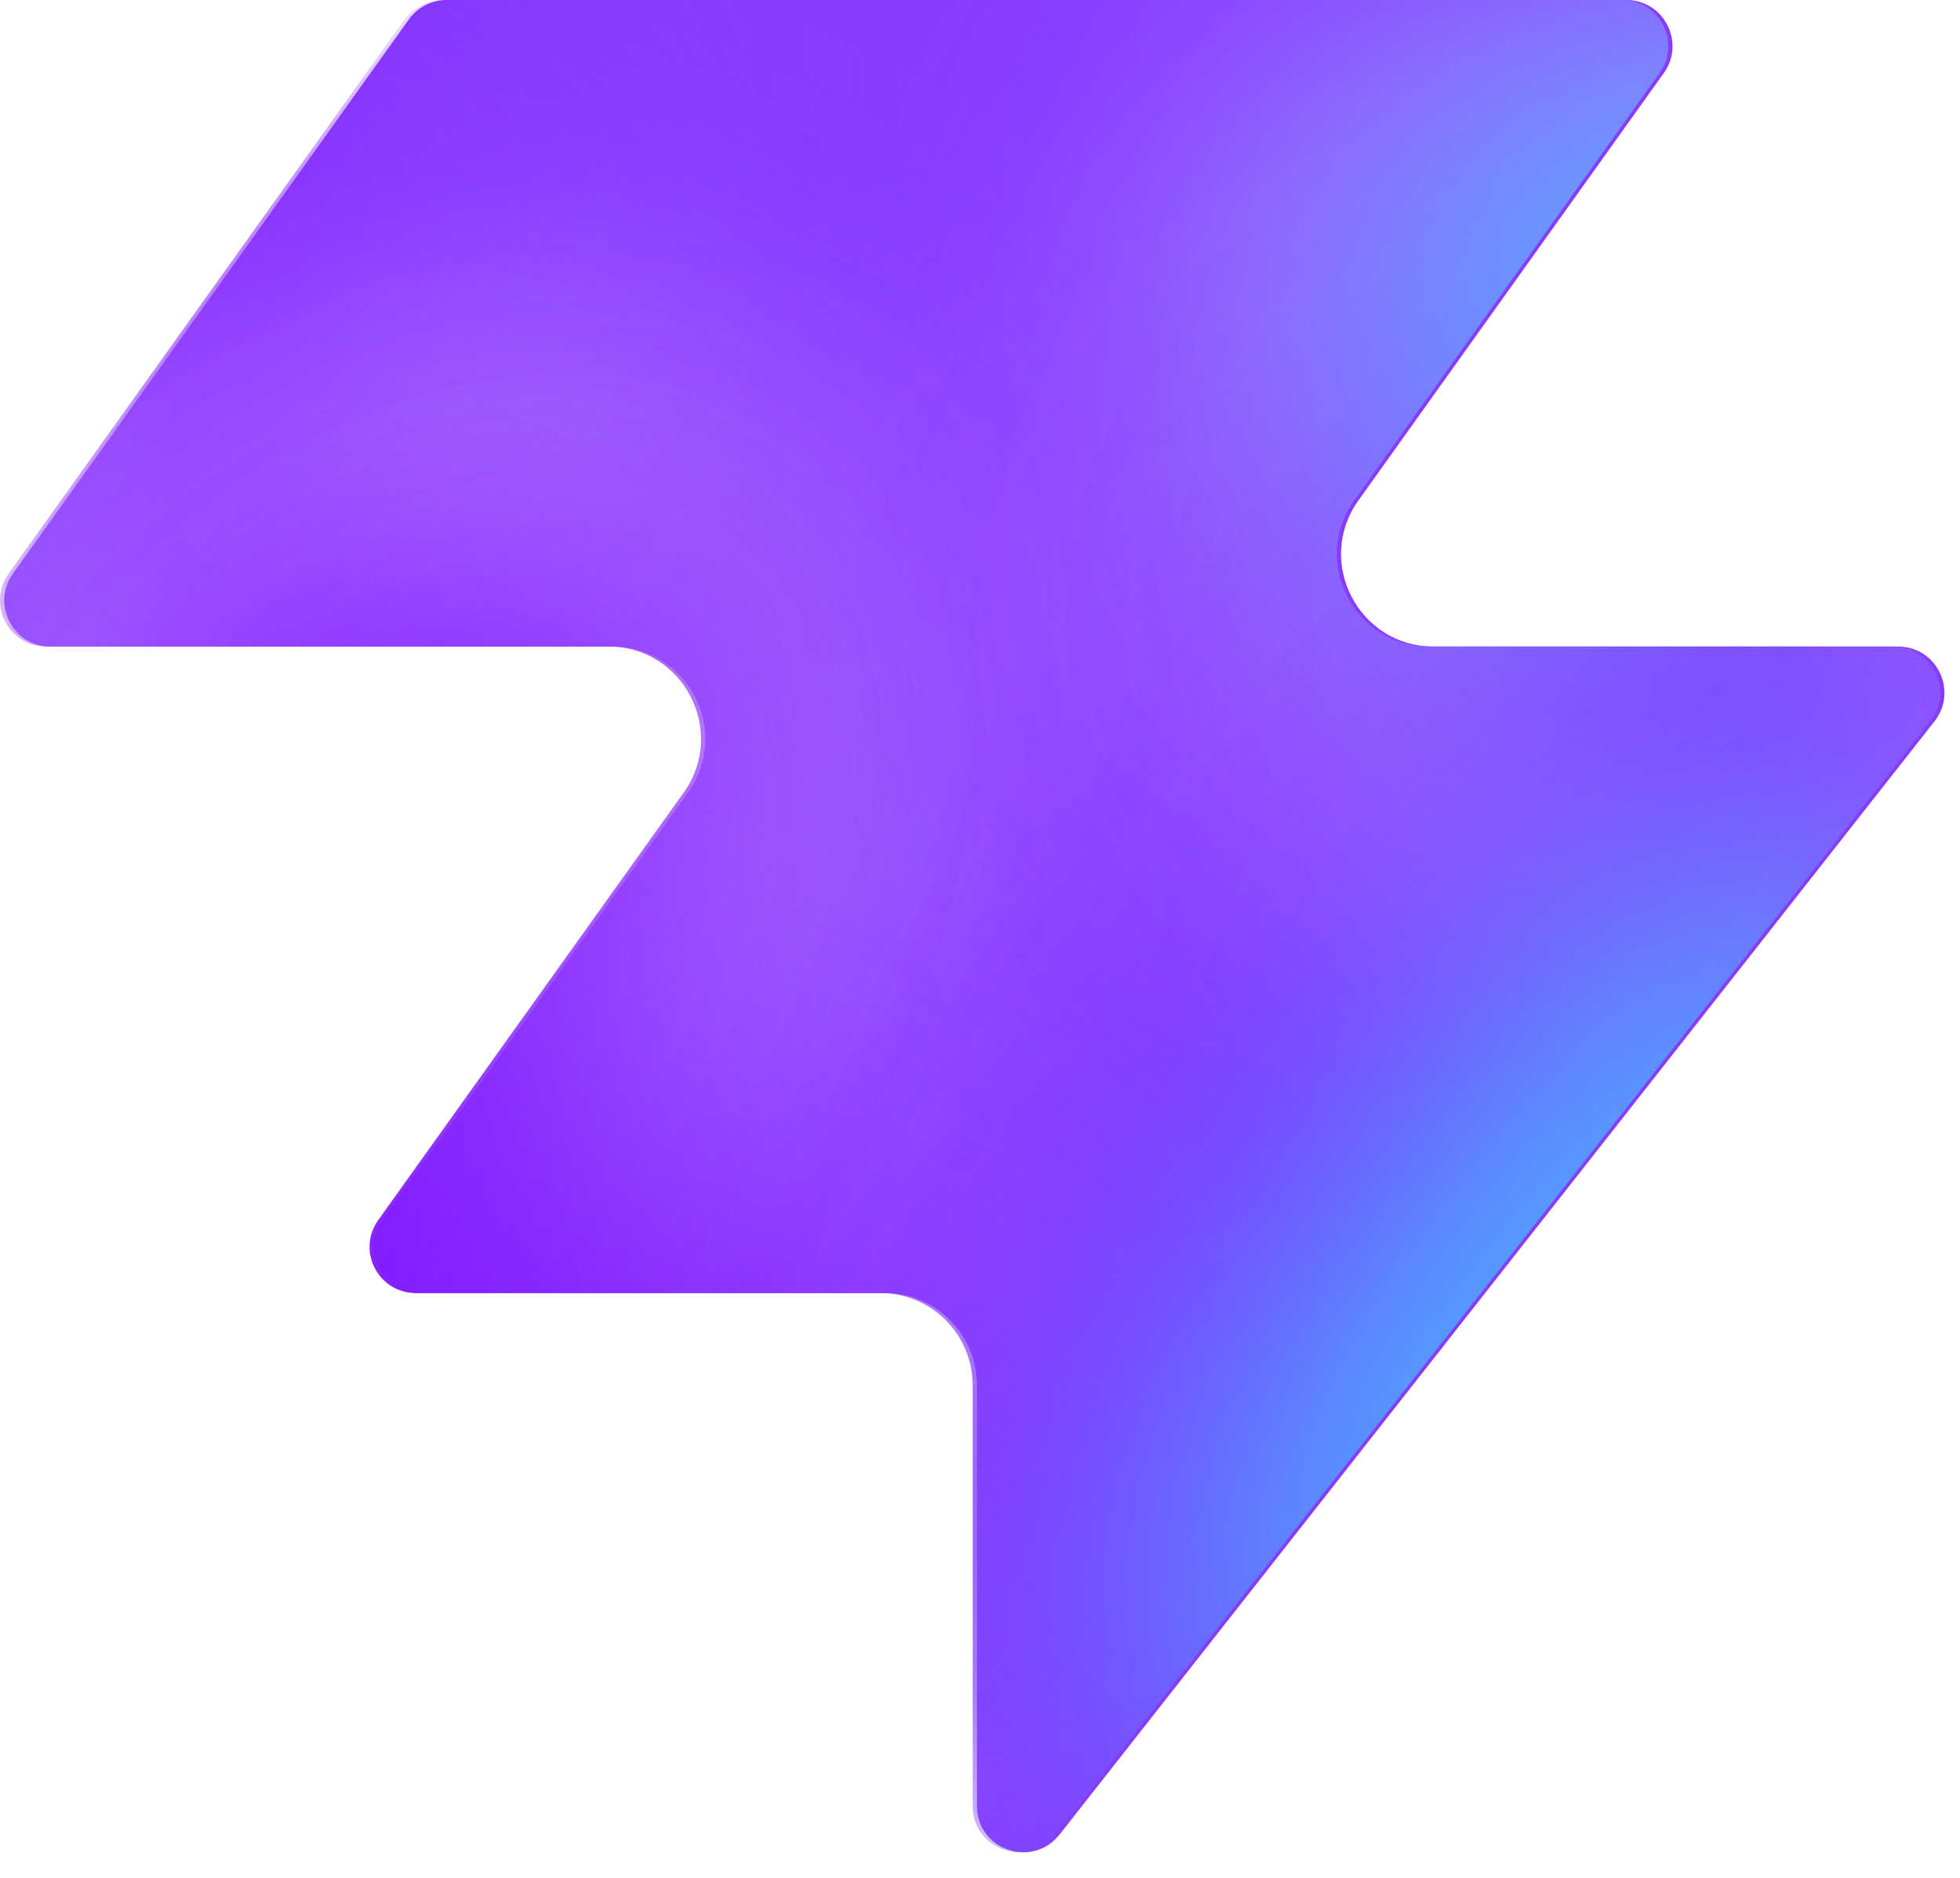
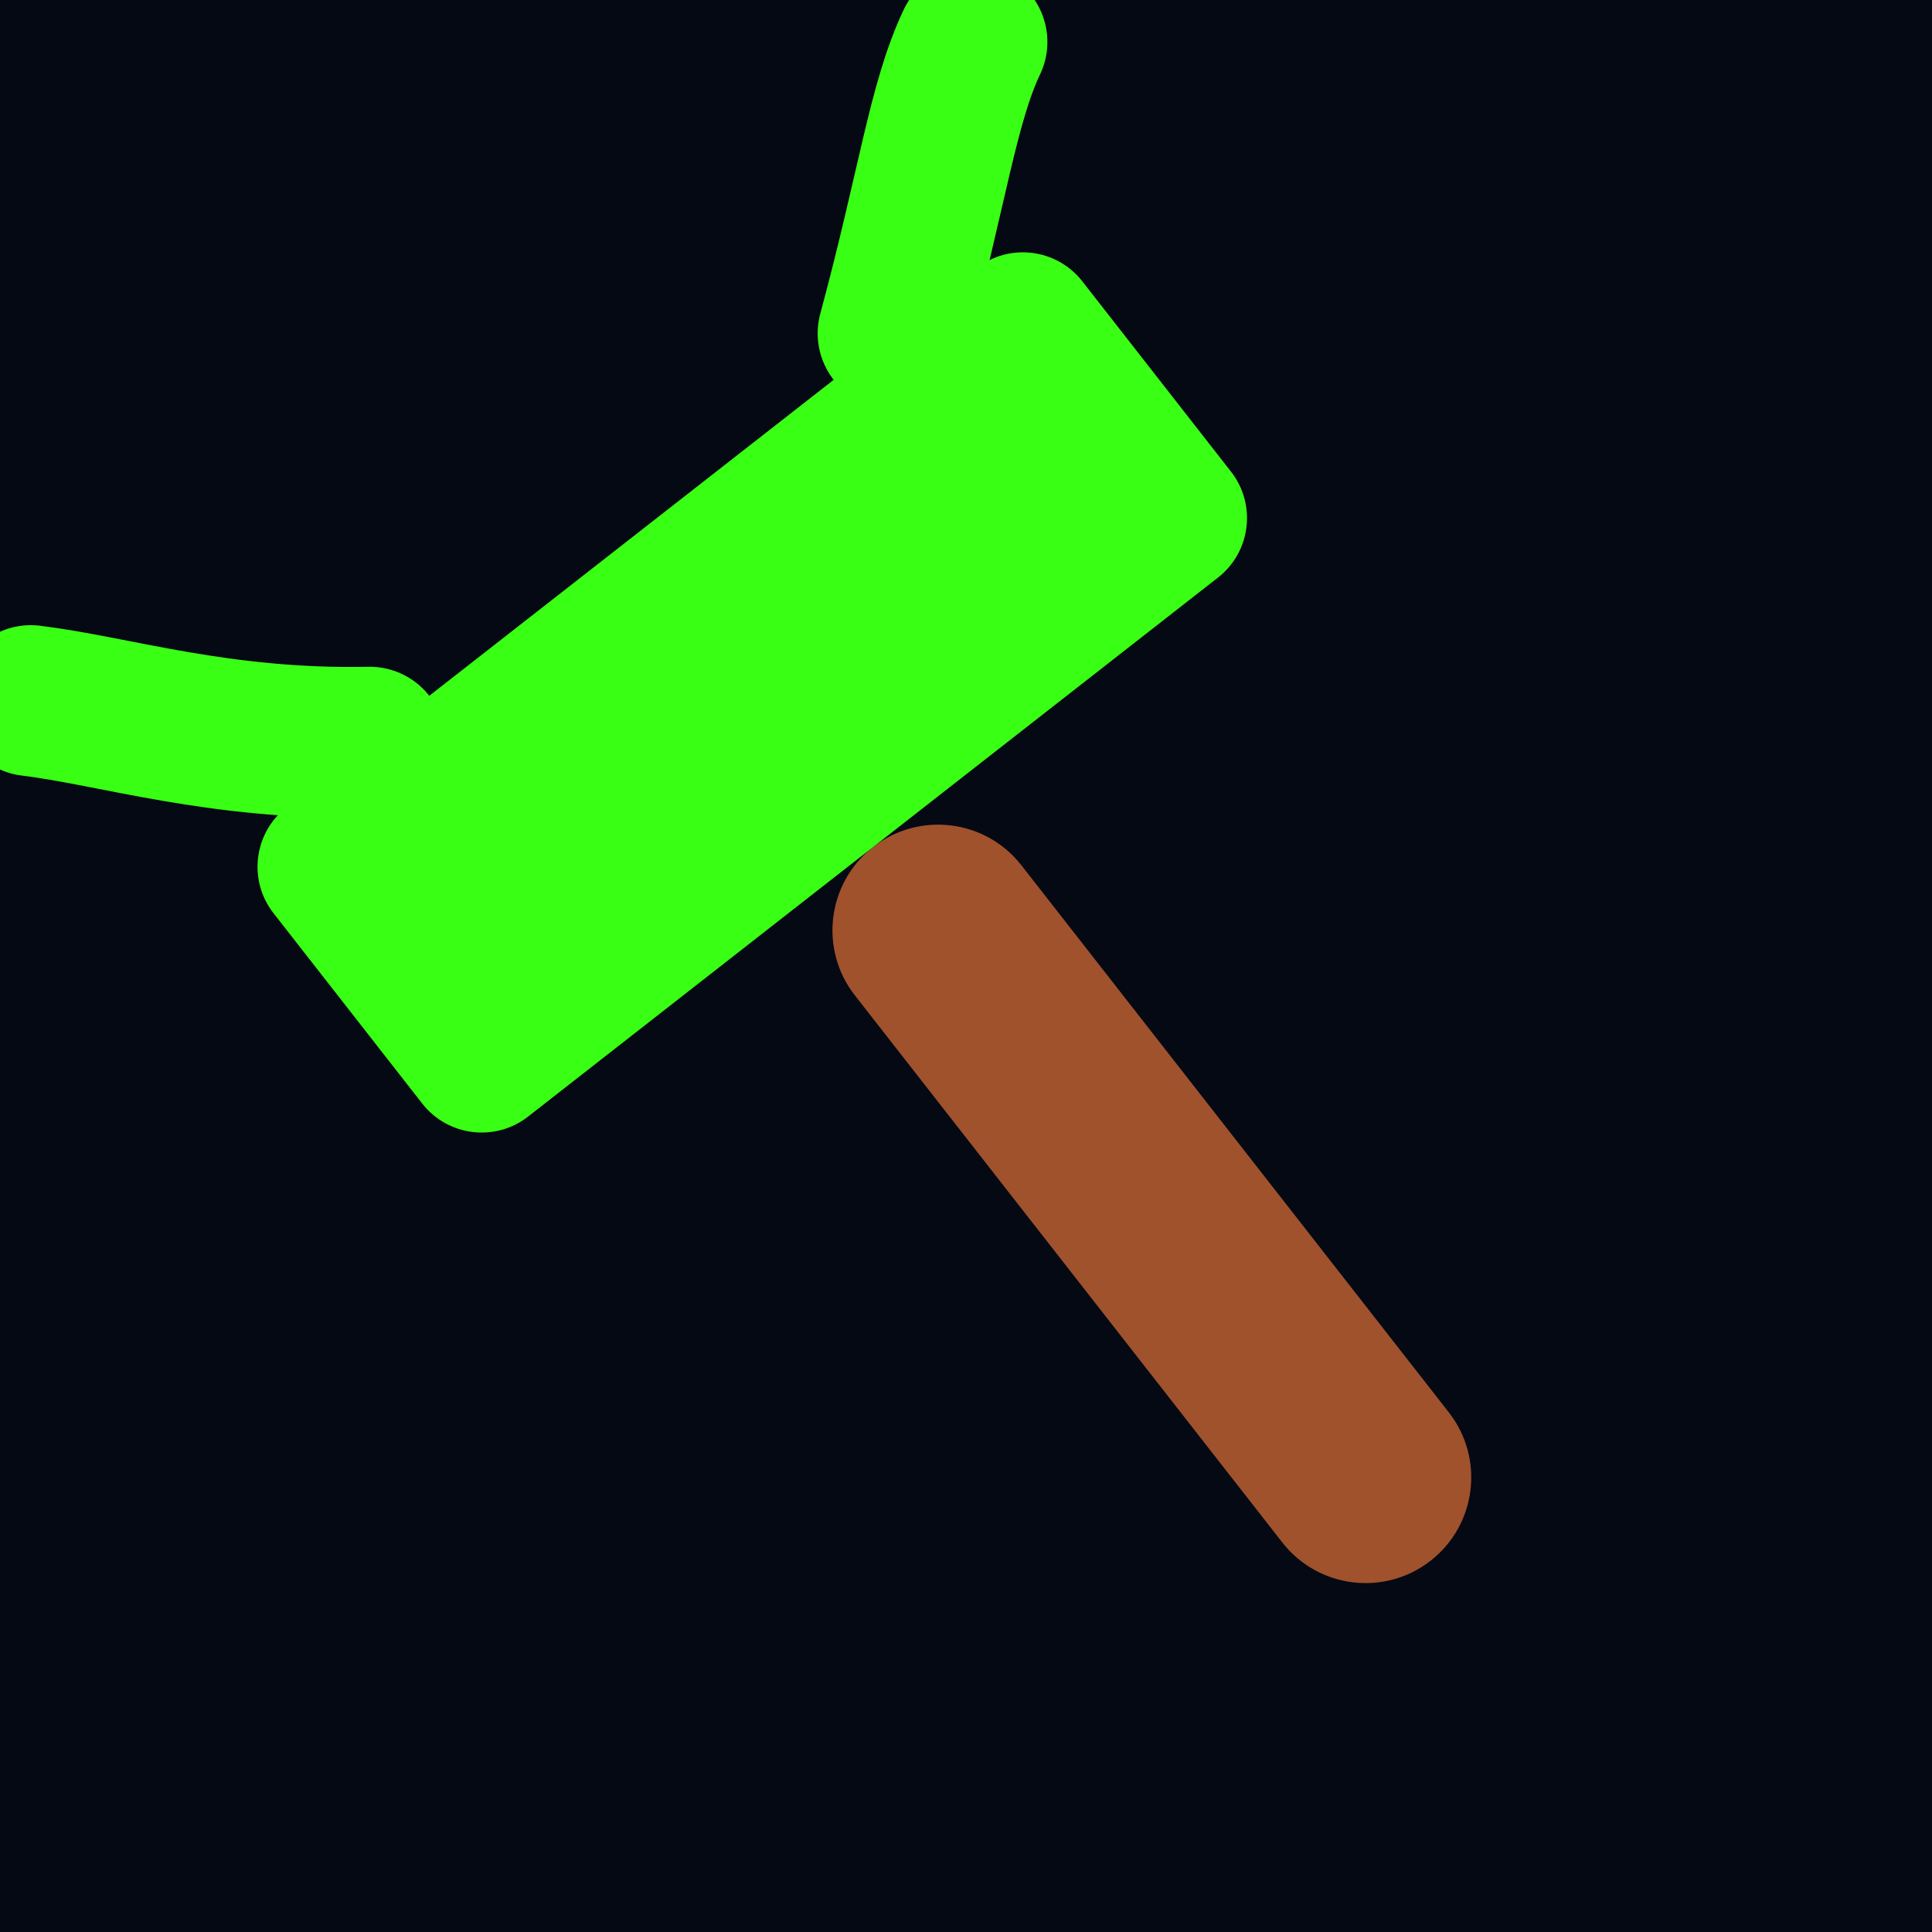
- <svg xmlns="http://www.w3.org/2000/svg" width="48" height="46" fill="none" viewBox="0 0 48 46">
-   <path fill="#863bff" d="M25.946 44.938c-.664.845-2.021.375-2.021-.698V33.937a2.26 2.26 0 0 0-2.262-2.262H10.287c-.92 0-1.456-1.04-.92-1.788l7.48-10.471c1.07-1.497 0-3.578-1.842-3.578H1.237c-.92 0-1.456-1.04-.92-1.788L10.013.474c.214-.297.556-.474.92-.474h28.894c.92 0 1.456 1.04.92 1.788l-7.48 10.471c-1.07 1.498 0 3.579 1.842 3.579h11.377c.943 0 1.473 1.088.89 1.83L25.947 44.94z" style="fill:#863bff;fill:color(display-p3 .525 .23 1);fill-opacity:1" />
-   <mask id="a" width="48" height="46" x="0" y="0" maskUnits="userSpaceOnUse" style="mask-type:alpha">
-     <path fill="#000" d="M25.842 44.938c-.664.844-2.021.375-2.021-.698V33.937a2.26 2.26 0 0 0-2.262-2.262H10.183c-.92 0-1.456-1.04-.92-1.788l7.48-10.471c1.07-1.498 0-3.579-1.842-3.579H1.133c-.92 0-1.456-1.04-.92-1.787L9.91.473c.214-.297.556-.474.92-.474h28.894c.92 0 1.456 1.04.92 1.788l-7.48 10.471c-1.07 1.498 0 3.578 1.842 3.578h11.377c.943 0 1.473 1.088.89 1.832L25.843 44.94z" style="fill:#000;fill-opacity:1" />
-   </mask>
-   <g mask="url(#a)">
-     <g filter="url(#b)">
-       <ellipse cx="5.508" cy="14.704" fill="#ede6ff" rx="5.508" ry="14.704" style="fill:#ede6ff;fill:color(display-p3 .927 .903 1);fill-opacity:1" transform="matrix(.00324 1 1 -.00324 -4.47 31.516)" />
-     </g>
-     <g filter="url(#c)">
-       <ellipse cx="10.399" cy="29.851" fill="#ede6ff" rx="10.399" ry="29.851" style="fill:#ede6ff;fill:color(display-p3 .927 .903 1);fill-opacity:1" transform="matrix(.00324 1 1 -.00324 -39.328 7.883)" />
-     </g>
-     <g filter="url(#d)">
-       <ellipse cx="5.508" cy="30.487" fill="#7e14ff" rx="5.508" ry="30.487" style="fill:#7e14ff;fill:color(display-p3 .492 .077 1);fill-opacity:1" transform="rotate(89.814 -25.913 -14.639)scale(1 -1)" />
-     </g>
-     <g filter="url(#e)">
-       <ellipse cx="5.508" cy="30.599" fill="#7e14ff" rx="5.508" ry="30.599" style="fill:#7e14ff;fill:color(display-p3 .492 .077 1);fill-opacity:1" transform="rotate(89.814 -32.644 -3.334)scale(1 -1)" />
-     </g>
-     <g filter="url(#f)">
-       <ellipse cx="5.508" cy="30.599" fill="#7e14ff" rx="5.508" ry="30.599" style="fill:#7e14ff;fill:color(display-p3 .492 .077 1);fill-opacity:1" transform="matrix(.00324 1 1 -.00324 -34.34 30.47)" />
-     </g>
-     <g filter="url(#g)">
-       <ellipse cx="14.072" cy="22.078" fill="#ede6ff" rx="14.072" ry="22.078" style="fill:#ede6ff;fill:color(display-p3 .927 .903 1);fill-opacity:1" transform="rotate(93.35 24.506 48.493)scale(-1 1)" />
-     </g>
-     <g filter="url(#h)">
-       <ellipse cx="3.47" cy="21.501" fill="#7e14ff" rx="3.47" ry="21.501" style="fill:#7e14ff;fill:color(display-p3 .492 .077 1);fill-opacity:1" transform="rotate(89.009 28.708 47.59)scale(-1 1)" />
-     </g>
-     <g filter="url(#i)">
-       <ellipse cx="3.47" cy="21.501" fill="#7e14ff" rx="3.47" ry="21.501" style="fill:#7e14ff;fill:color(display-p3 .492 .077 1);fill-opacity:1" transform="rotate(89.009 28.708 47.59)scale(-1 1)" />
-     </g>
-     <g filter="url(#j)">
-       <ellipse cx=".387" cy="8.972" fill="#7e14ff" rx="4.407" ry="29.108" style="fill:#7e14ff;fill:color(display-p3 .492 .077 1);fill-opacity:1" transform="rotate(39.51 .387 8.972)" />
-     </g>
-     <g filter="url(#k)">
-       <ellipse cx="47.523" cy="-6.092" fill="#7e14ff" rx="4.407" ry="29.108" style="fill:#7e14ff;fill:color(display-p3 .492 .077 1);fill-opacity:1" transform="rotate(37.892 47.523 -6.092)" />
-     </g>
-     <g filter="url(#l)">
-       <ellipse cx="41.412" cy="6.333" fill="#47bfff" rx="5.971" ry="9.665" style="fill:#47bfff;fill:color(display-p3 .28 .748 1);fill-opacity:1" transform="rotate(37.892 41.412 6.333)" />
-     </g>
-     <g filter="url(#m)">
-       <ellipse cx="-1.879" cy="38.332" fill="#7e14ff" rx="4.407" ry="29.108" style="fill:#7e14ff;fill:color(display-p3 .492 .077 1);fill-opacity:1" transform="rotate(37.892 -1.88 38.332)" />
-     </g>
-     <g filter="url(#n)">
-       <ellipse cx="-1.879" cy="38.332" fill="#7e14ff" rx="4.407" ry="29.108" style="fill:#7e14ff;fill:color(display-p3 .492 .077 1);fill-opacity:1" transform="rotate(37.892 -1.88 38.332)" />
-     </g>
-     <g filter="url(#o)">
-       <ellipse cx="35.651" cy="29.907" fill="#7e14ff" rx="4.407" ry="29.108" style="fill:#7e14ff;fill:color(display-p3 .492 .077 1);fill-opacity:1" transform="rotate(37.892 35.651 29.907)" />
-     </g>
-     <g filter="url(#p)">
-       <ellipse cx="38.418" cy="32.4" fill="#47bfff" rx="5.971" ry="15.297" style="fill:#47bfff;fill:color(display-p3 .28 .748 1);fill-opacity:1" transform="rotate(37.892 38.418 32.4)" />
-     </g>
+ <svg xmlns="http://www.w3.org/2000/svg" viewBox="0 0 64 64">
+   <rect width="64" height="64" fill="#050914" />
+   <g transform="rotate(-38, 32, 32)">
+     <rect x="28.5" y="27" width="7" height="30" rx="3.5" fill="#a0522d" />
+     <rect x="15" y="14" width="34" height="13" rx="2.5" fill="#39ff14" />
+     <path d="M 21,14 C 17,11 15,8 13,6" stroke="#39ff14" stroke-width="5" fill="none" stroke-linecap="round" />
+     <path d="M 43,14 C 47,11 49,9 51,8" stroke="#39ff14" stroke-width="5" fill="none" stroke-linecap="round" />
  </g>
-   <defs>
-     <filter id="b" width="60.045" height="41.654" x="-19.77" y="16.149" color-interpolation-filters="sRGB" filterUnits="userSpaceOnUse">
-       <feFlood flood-opacity="0" result="BackgroundImageFix" />
-       <feBlend in="SourceGraphic" in2="BackgroundImageFix" result="shape" />
-       <feGaussianBlur result="effect1_foregroundBlur_2002_17158" stdDeviation="7.659" />
-     </filter>
-     <filter id="c" width="90.34" height="51.437" x="-54.613" y="-7.533" color-interpolation-filters="sRGB" filterUnits="userSpaceOnUse">
-       <feFlood flood-opacity="0" result="BackgroundImageFix" />
-       <feBlend in="SourceGraphic" in2="BackgroundImageFix" result="shape" />
-       <feGaussianBlur result="effect1_foregroundBlur_2002_17158" stdDeviation="7.659" />
-     </filter>
-     <filter id="d" width="79.355" height="29.4" x="-49.64" y="2.03" color-interpolation-filters="sRGB" filterUnits="userSpaceOnUse">
-       <feFlood flood-opacity="0" result="BackgroundImageFix" />
-       <feBlend in="SourceGraphic" in2="BackgroundImageFix" result="shape" />
-       <feGaussianBlur result="effect1_foregroundBlur_2002_17158" stdDeviation="4.596" />
-     </filter>
-     <filter id="e" width="79.579" height="29.4" x="-45.045" y="20.029" color-interpolation-filters="sRGB" filterUnits="userSpaceOnUse">
-       <feFlood flood-opacity="0" result="BackgroundImageFix" />
-       <feBlend in="SourceGraphic" in2="BackgroundImageFix" result="shape" />
-       <feGaussianBlur result="effect1_foregroundBlur_2002_17158" stdDeviation="4.596" />
-     </filter>
-     <filter id="f" width="79.579" height="29.4" x="-43.513" y="21.178" color-interpolation-filters="sRGB" filterUnits="userSpaceOnUse">
-       <feFlood flood-opacity="0" result="BackgroundImageFix" />
-       <feBlend in="SourceGraphic" in2="BackgroundImageFix" result="shape" />
-       <feGaussianBlur result="effect1_foregroundBlur_2002_17158" stdDeviation="4.596" />
-     </filter>
-     <filter id="g" width="74.749" height="58.852" x="15.756" y="-17.901" color-interpolation-filters="sRGB" filterUnits="userSpaceOnUse">
-       <feFlood flood-opacity="0" result="BackgroundImageFix" />
-       <feBlend in="SourceGraphic" in2="BackgroundImageFix" result="shape" />
-       <feGaussianBlur result="effect1_foregroundBlur_2002_17158" stdDeviation="7.659" />
-     </filter>
-     <filter id="h" width="61.377" height="25.362" x="23.548" y="2.284" color-interpolation-filters="sRGB" filterUnits="userSpaceOnUse">
-       <feFlood flood-opacity="0" result="BackgroundImageFix" />
-       <feBlend in="SourceGraphic" in2="BackgroundImageFix" result="shape" />
-       <feGaussianBlur result="effect1_foregroundBlur_2002_17158" stdDeviation="4.596" />
-     </filter>
-     <filter id="i" width="61.377" height="25.362" x="23.548" y="2.284" color-interpolation-filters="sRGB" filterUnits="userSpaceOnUse">
-       <feFlood flood-opacity="0" result="BackgroundImageFix" />
-       <feBlend in="SourceGraphic" in2="BackgroundImageFix" result="shape" />
-       <feGaussianBlur result="effect1_foregroundBlur_2002_17158" stdDeviation="4.596" />
-     </filter>
-     <filter id="j" width="56.045" height="63.649" x="-27.636" y="-22.853" color-interpolation-filters="sRGB" filterUnits="userSpaceOnUse">
-       <feFlood flood-opacity="0" result="BackgroundImageFix" />
-       <feBlend in="SourceGraphic" in2="BackgroundImageFix" result="shape" />
-       <feGaussianBlur result="effect1_foregroundBlur_2002_17158" stdDeviation="4.596" />
-     </filter>
-     <filter id="k" width="54.814" height="64.646" x="20.116" y="-38.415" color-interpolation-filters="sRGB" filterUnits="userSpaceOnUse">
-       <feFlood flood-opacity="0" result="BackgroundImageFix" />
-       <feBlend in="SourceGraphic" in2="BackgroundImageFix" result="shape" />
-       <feGaussianBlur result="effect1_foregroundBlur_2002_17158" stdDeviation="4.596" />
-     </filter>
-     <filter id="l" width="33.541" height="35.313" x="24.641" y="-11.323" color-interpolation-filters="sRGB" filterUnits="userSpaceOnUse">
-       <feFlood flood-opacity="0" result="BackgroundImageFix" />
-       <feBlend in="SourceGraphic" in2="BackgroundImageFix" result="shape" />
-       <feGaussianBlur result="effect1_foregroundBlur_2002_17158" stdDeviation="4.596" />
-     </filter>
-     <filter id="m" width="54.814" height="64.646" x="-29.286" y="6.009" color-interpolation-filters="sRGB" filterUnits="userSpaceOnUse">
-       <feFlood flood-opacity="0" result="BackgroundImageFix" />
-       <feBlend in="SourceGraphic" in2="BackgroundImageFix" result="shape" />
-       <feGaussianBlur result="effect1_foregroundBlur_2002_17158" stdDeviation="4.596" />
-     </filter>
-     <filter id="n" width="54.814" height="64.646" x="-29.286" y="6.009" color-interpolation-filters="sRGB" filterUnits="userSpaceOnUse">
-       <feFlood flood-opacity="0" result="BackgroundImageFix" />
-       <feBlend in="SourceGraphic" in2="BackgroundImageFix" result="shape" />
-       <feGaussianBlur result="effect1_foregroundBlur_2002_17158" stdDeviation="4.596" />
-     </filter>
-     <filter id="o" width="54.814" height="64.646" x="8.244" y="-2.416" color-interpolation-filters="sRGB" filterUnits="userSpaceOnUse">
-       <feFlood flood-opacity="0" result="BackgroundImageFix" />
-       <feBlend in="SourceGraphic" in2="BackgroundImageFix" result="shape" />
-       <feGaussianBlur result="effect1_foregroundBlur_2002_17158" stdDeviation="4.596" />
-     </filter>
-     <filter id="p" width="39.409" height="43.623" x="18.713" y="10.588" color-interpolation-filters="sRGB" filterUnits="userSpaceOnUse">
-       <feFlood flood-opacity="0" result="BackgroundImageFix" />
-       <feBlend in="SourceGraphic" in2="BackgroundImageFix" result="shape" />
-       <feGaussianBlur result="effect1_foregroundBlur_2002_17158" stdDeviation="4.596" />
-     </filter>
-   </defs>
</svg>
